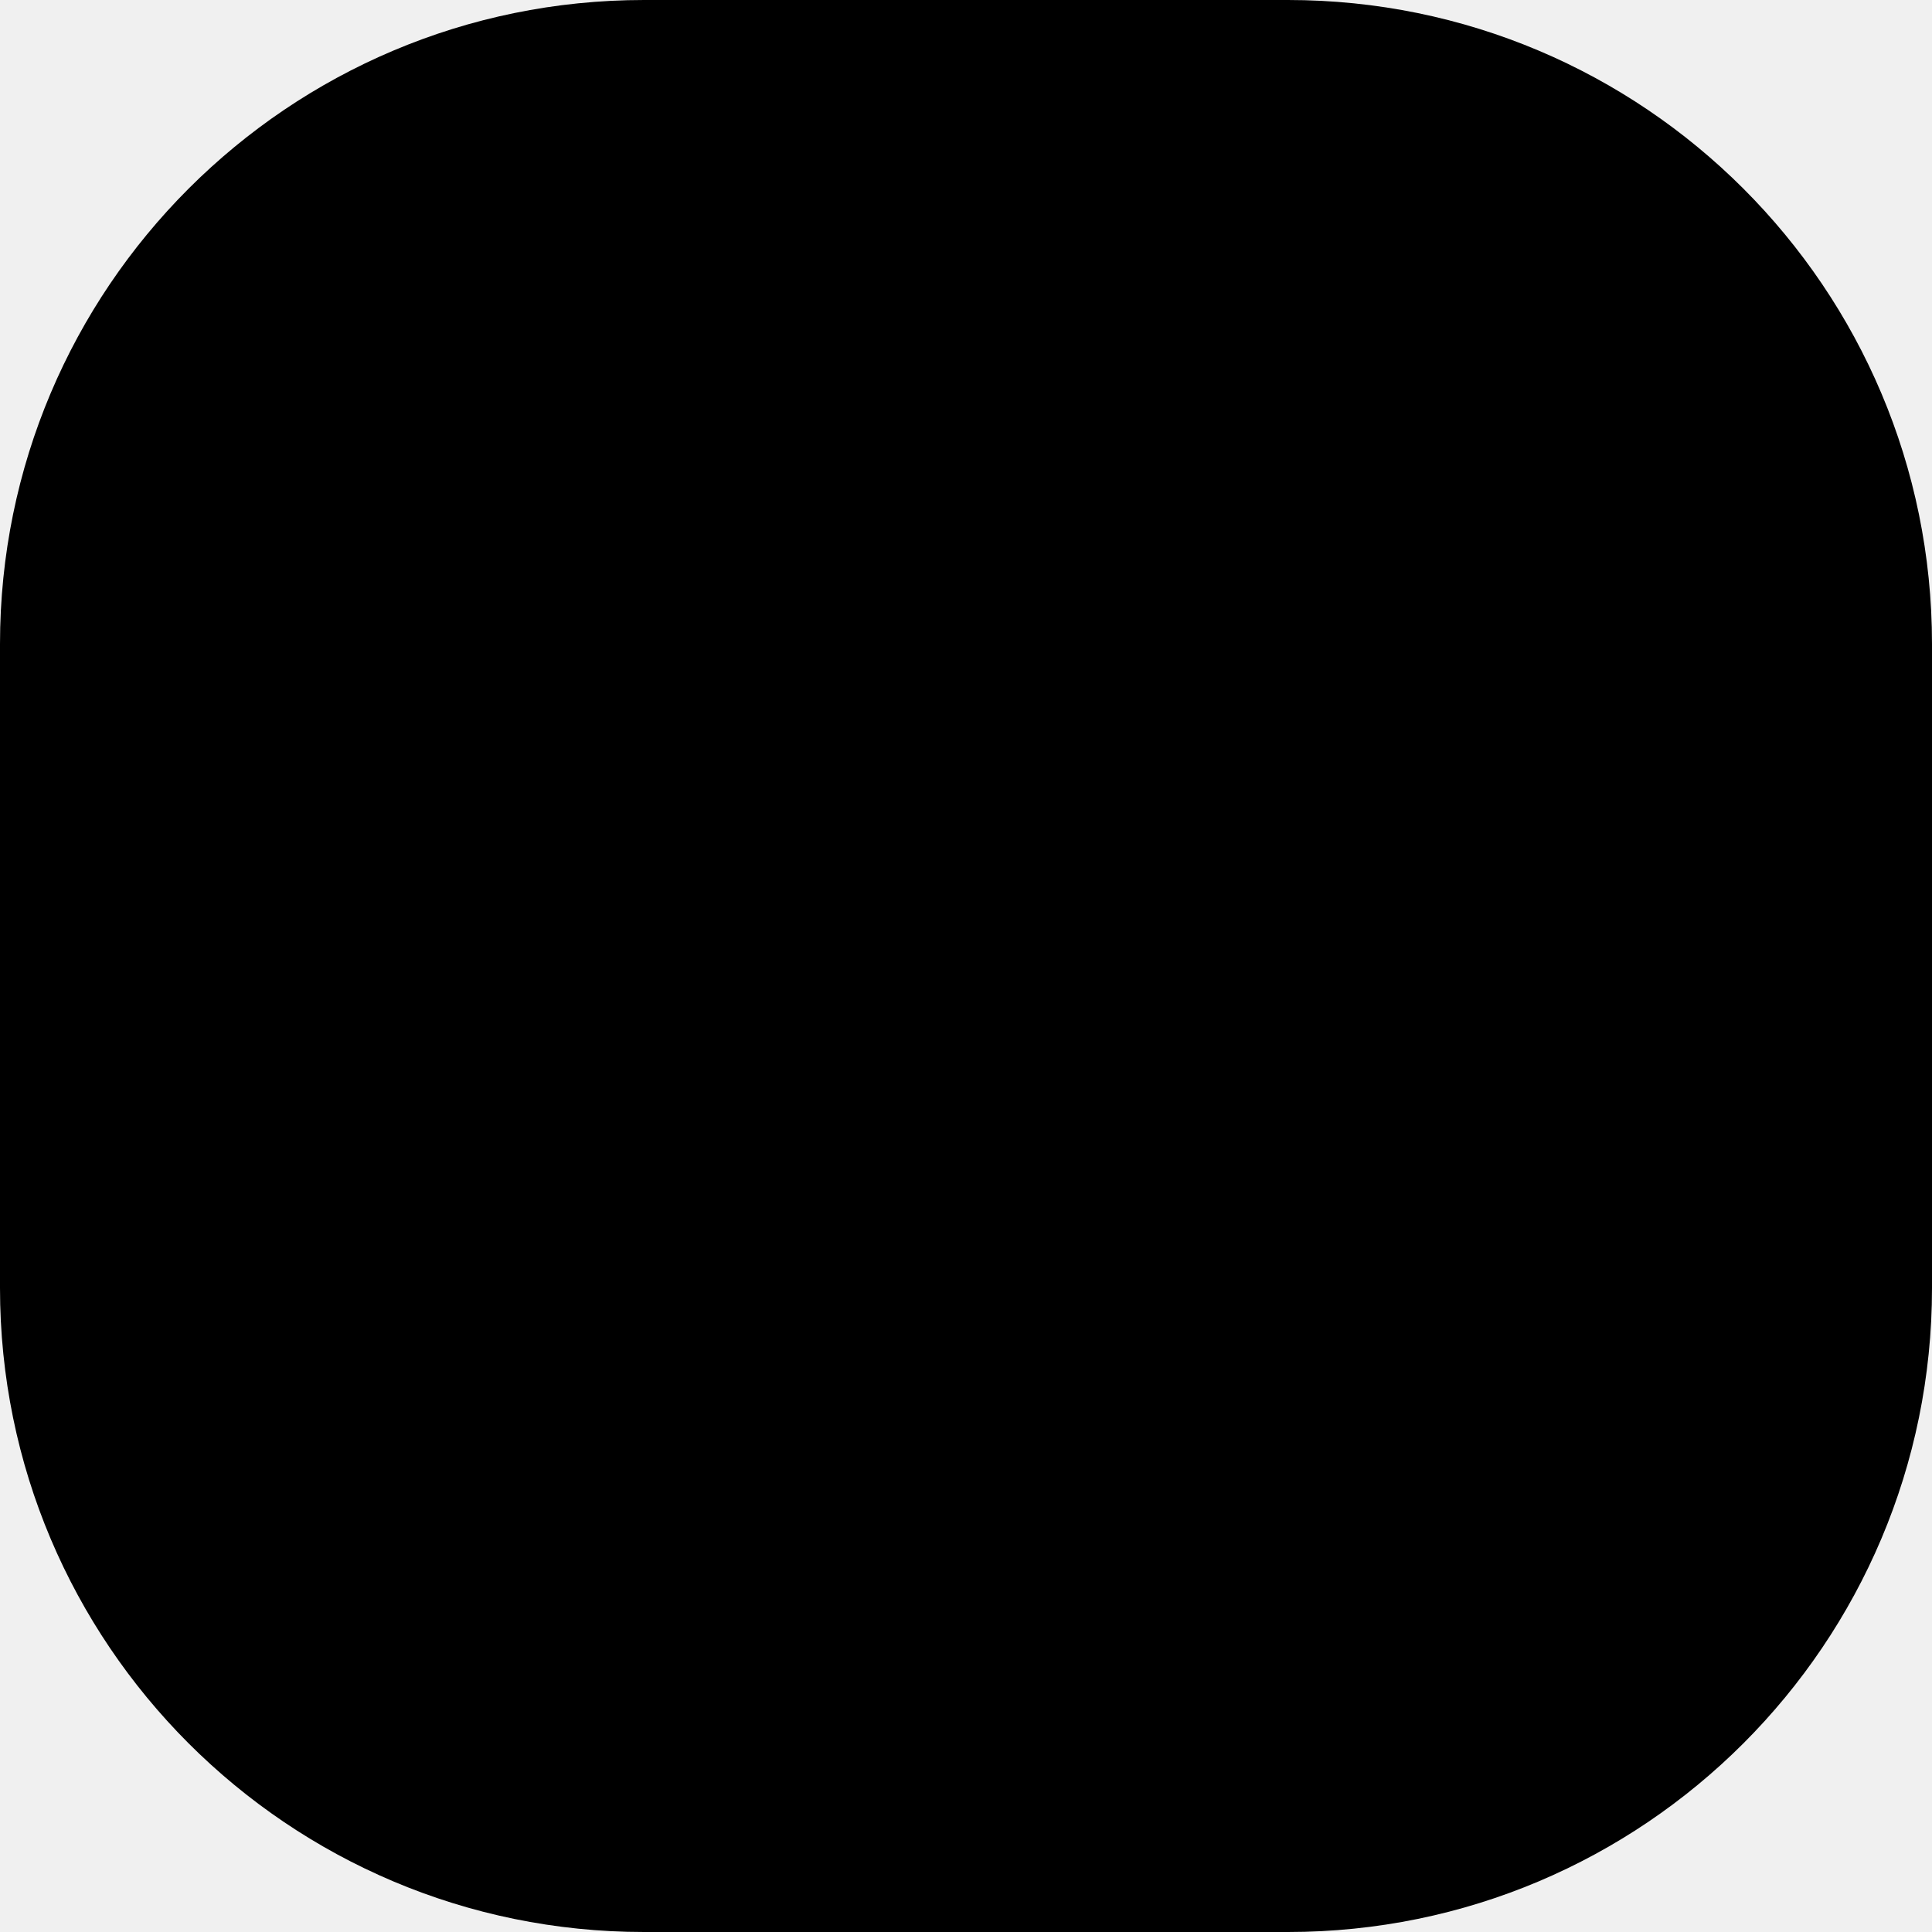
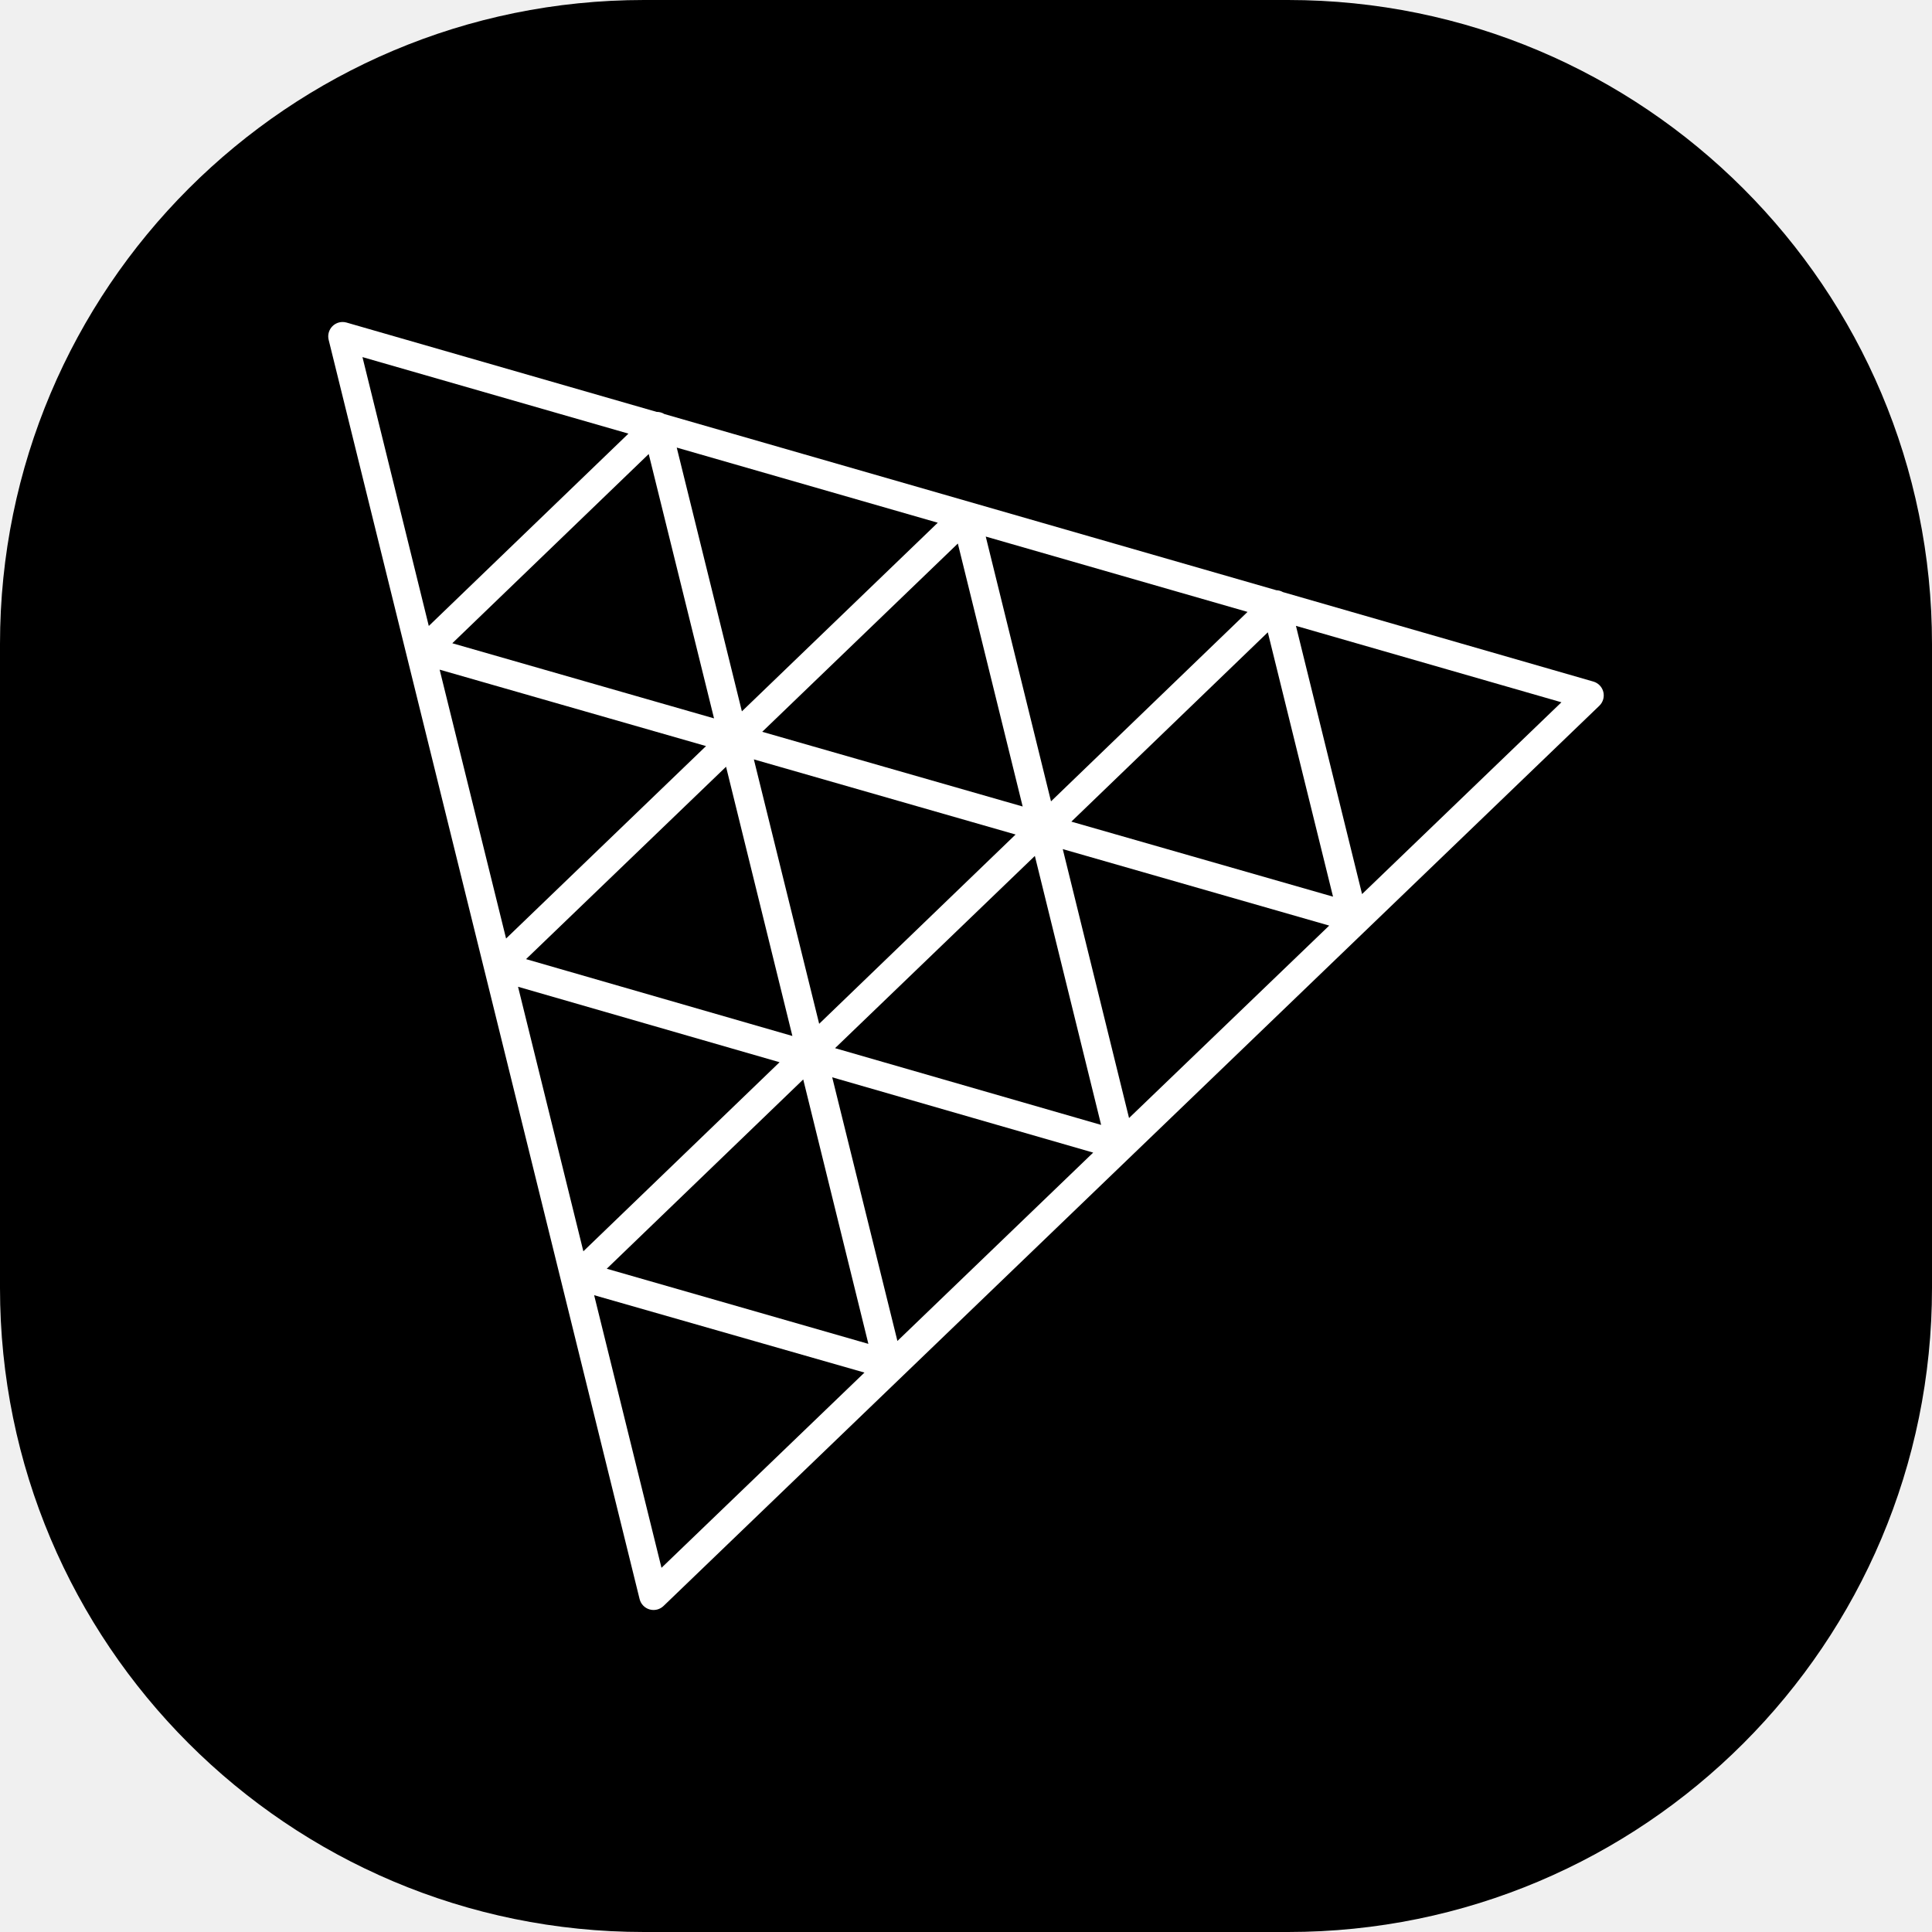
<svg xmlns="http://www.w3.org/2000/svg" width="36" height="36" viewBox="0 0 36 36" fill="none">
  <rect x="0" y="0" width="36" height="36" rx="12" fill="#000000" />
-   <svg x="6" y="6" width="24" height="24" role="img" viewBox="0 0 24 24">
+   <svg fill="white" x="6" y="6" width="24" height="24" role="img" viewBox="0 0 24 24">
    <path d="M.38 0a.268.268 0 0 0-.256.332l2.894 11.716a.268.268 0 0 0 .01.04l2.89 11.708a.268.268 0 0 0 .447.128L23.802 7.15a.268.268 0 0 0-.112-.45l-5.784-1.667a.268.268 0 0 0-.123-.035L6.38 1.715a.268.268 0 0 0-.144-.04L.456.01A.268.268 0 0 0 .38 0zm.374.654L5.71 2.08 1.99 5.664zM6.61 2.34l4.864 1.4-3.65 3.515zm-.522.12l1.217 4.926-4.877-1.4zm6.28 1.538l4.878 1.404-3.662 3.53zm-.52.13l1.208 4.9-4.853-1.392zm6.3 1.534l4.947 1.424-3.715 3.574zm-.524.12l1.215 4.926-4.876-1.398zm-15.432.696l4.964 1.424-3.726 3.586zM8.047 8.15l4.877 1.4-3.66 3.527zm-.518.137l1.236 5.017-4.963-1.432zm6.274 1.535l4.965 1.425-3.73 3.586zm-.52.127l1.235 5.012-4.958-1.43zm-9.63 2.438l4.873 1.406-3.656 3.523zm5.854 1.687l4.863 1.403-3.648 3.51zm-.54.04l1.214 4.927-4.875-1.4zm-3.896 4.02l5.037 1.442-3.782 3.638z" />
  </svg>
</svg>
